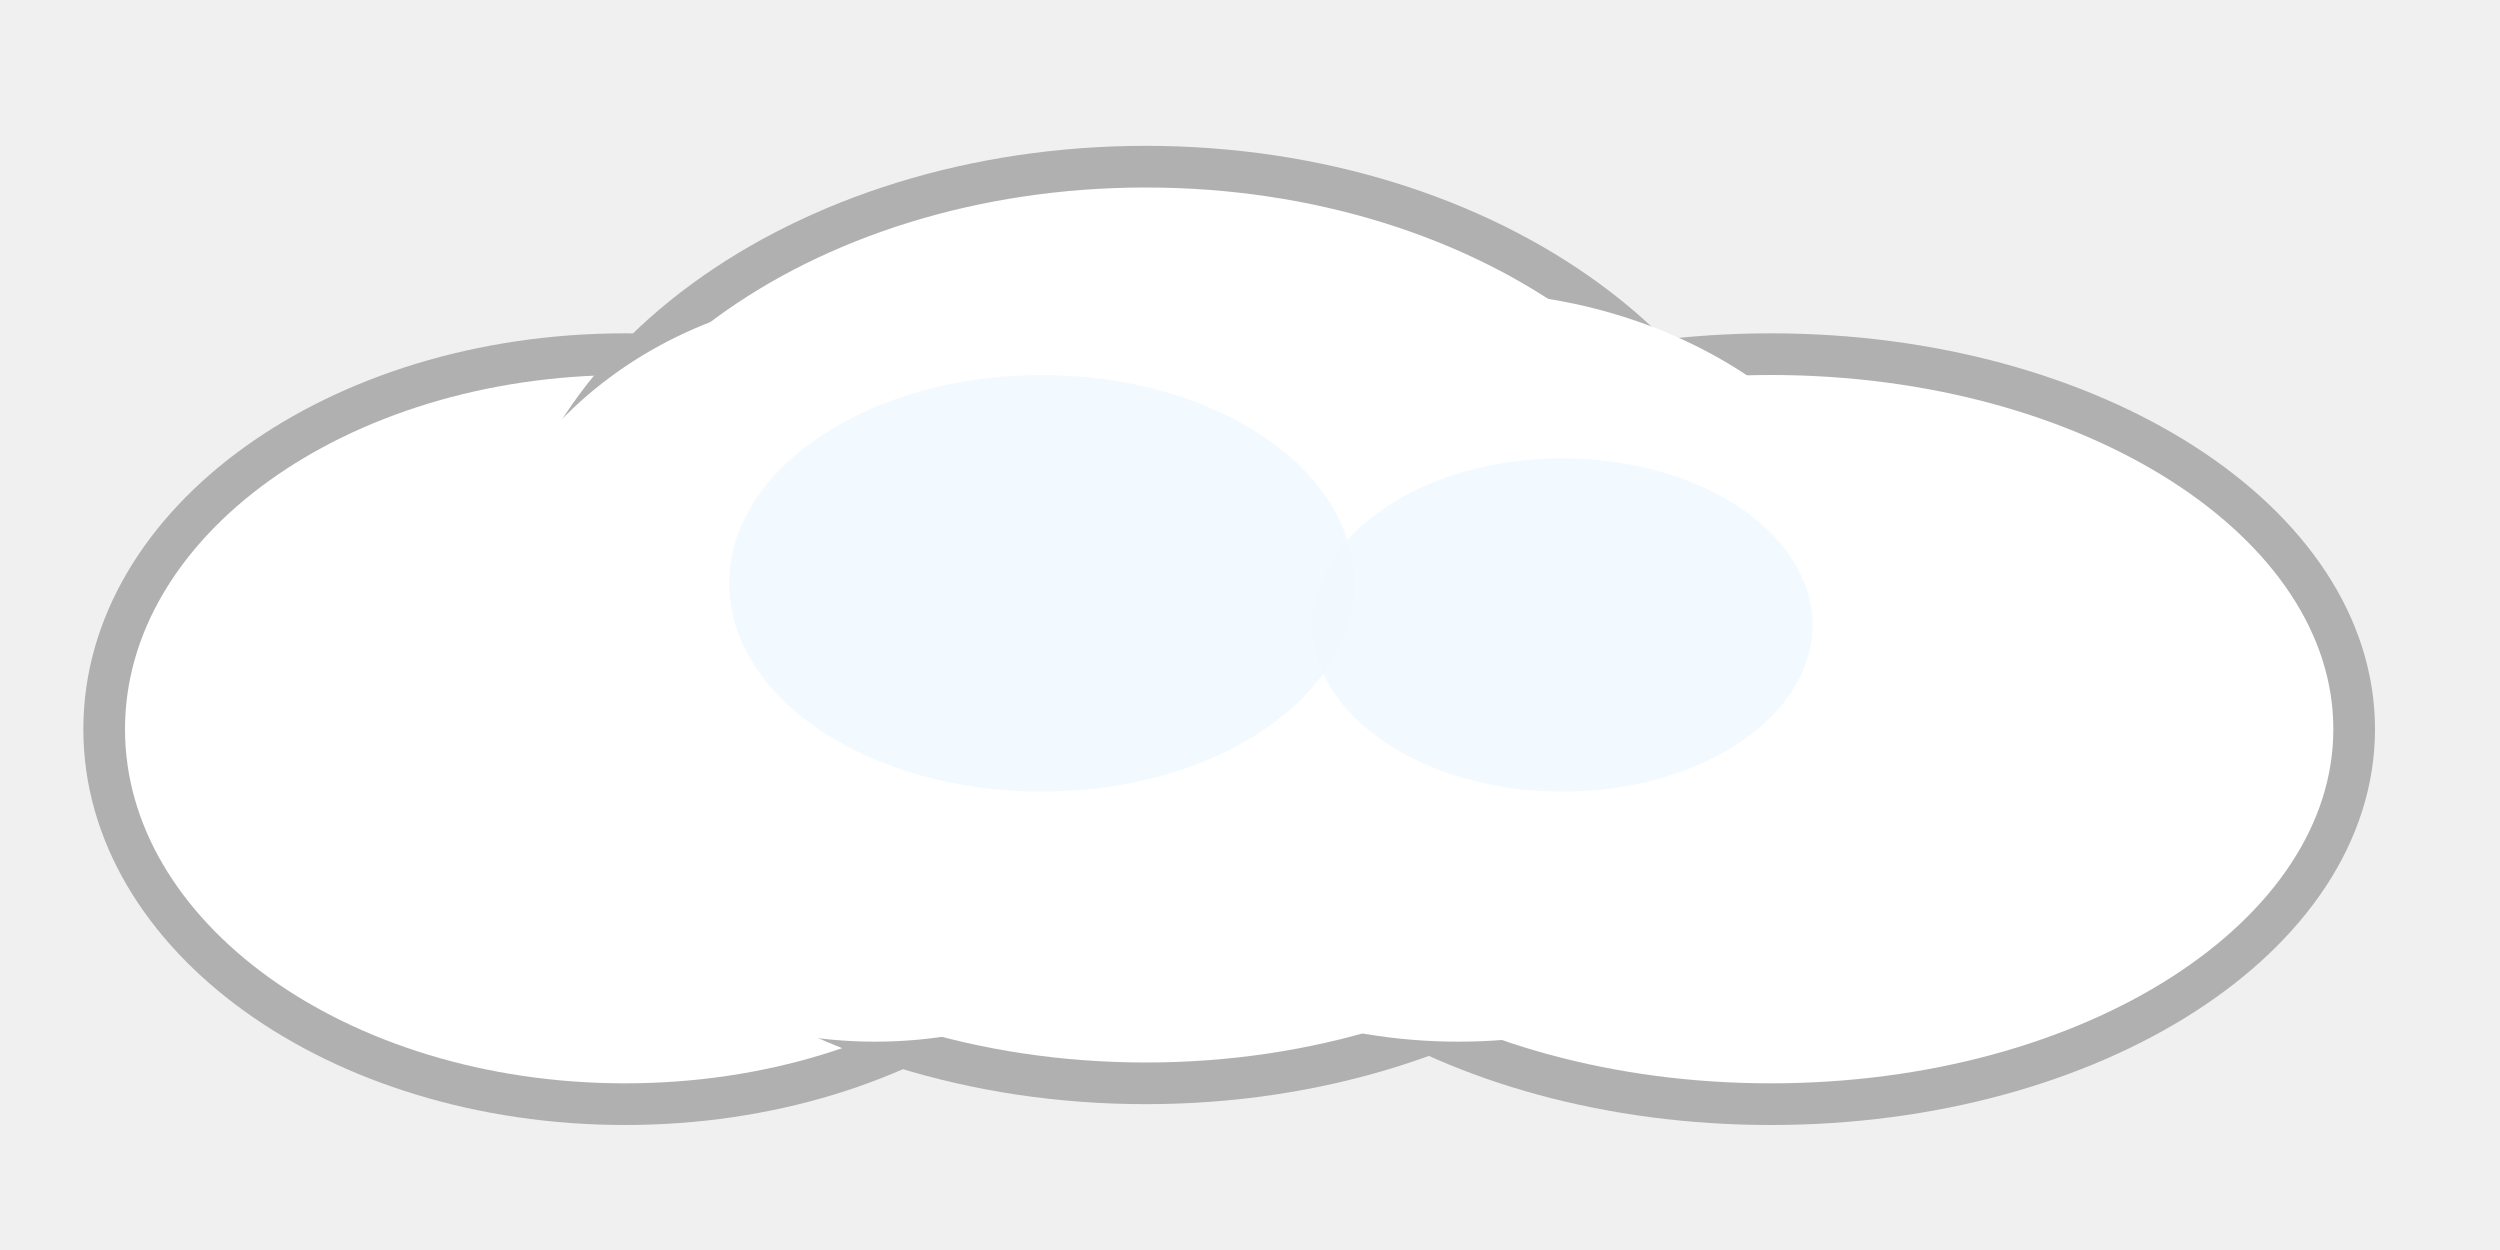
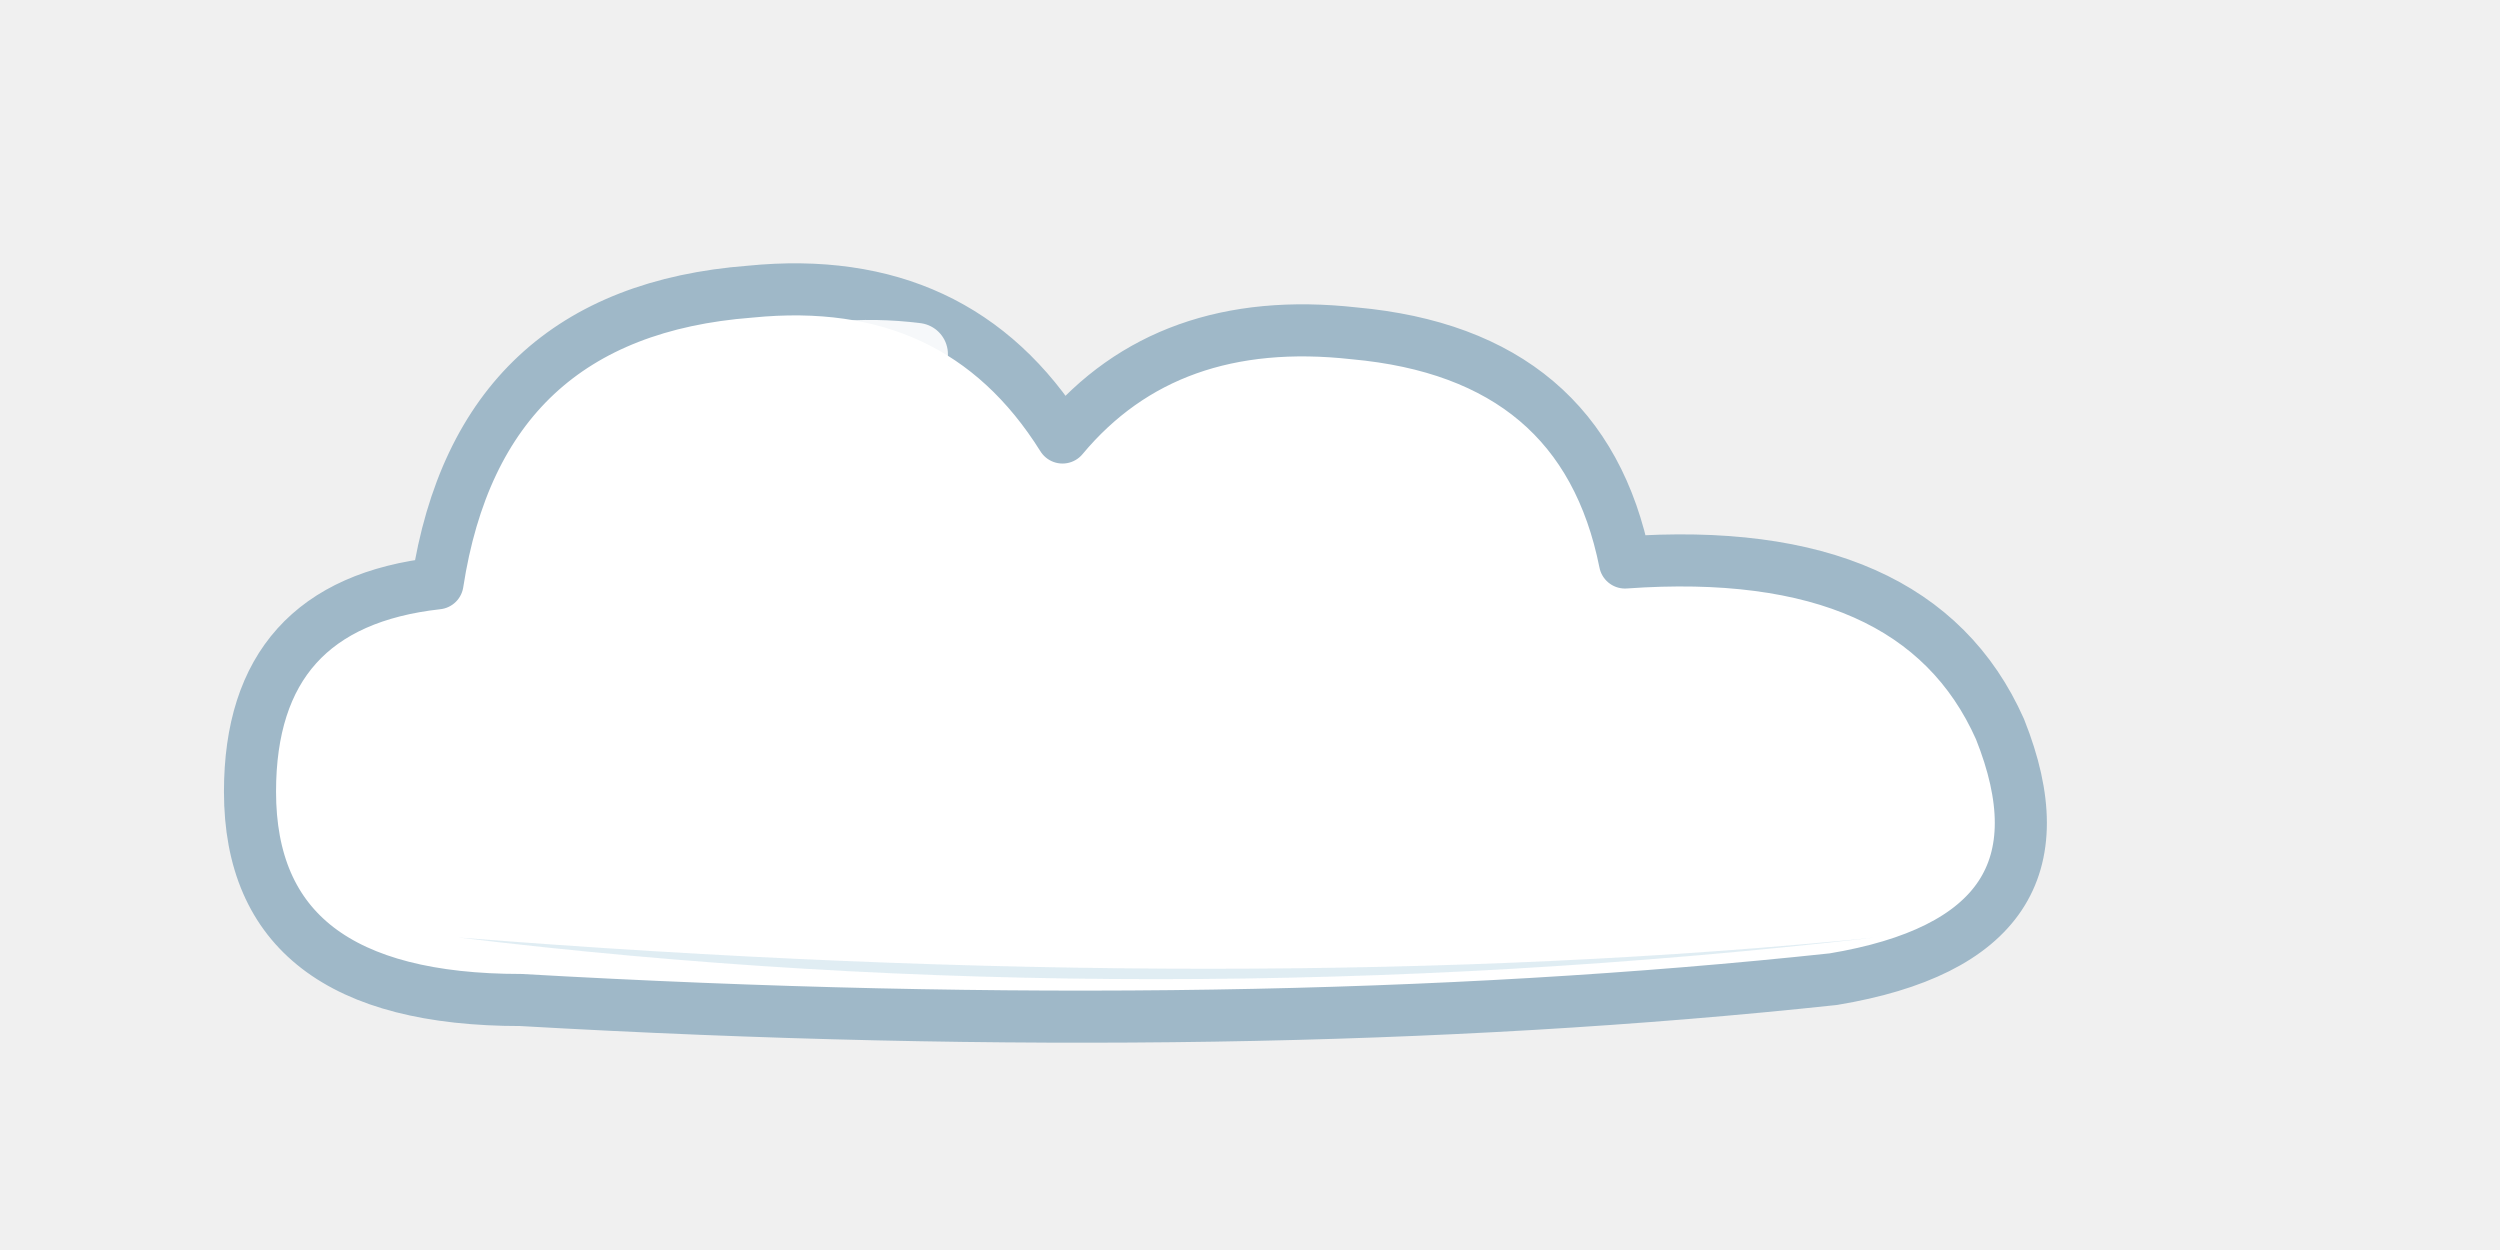
<svg xmlns="http://www.w3.org/2000/svg" viewBox="0 0 120 60">
-   <ellipse cx="30" cy="35" rx="25" ry="18" fill="#FFFFFF" stroke="#B0B0B0" stroke-width="2" />
-   <ellipse cx="55" cy="30" rx="30" ry="22" fill="#FFFFFF" stroke="#B0B0B0" stroke-width="2" />
-   <ellipse cx="85" cy="35" rx="28" ry="18" fill="#FFFFFF" stroke="#B0B0B0" stroke-width="2" />
-   <ellipse cx="42" cy="32" rx="20" ry="18" fill="#FFFFFF" />
-   <ellipse cx="70" cy="32" rx="22" ry="18" fill="#FFFFFF" />
-   <ellipse cx="50" cy="28" rx="15" ry="10" fill="rgba(240,248,255,0.8)" />
-   <ellipse cx="75" cy="30" rx="12" ry="8" fill="rgba(240,248,255,0.8)" />
+   <path d="M 25 48            Q 12 48 12 38            Q 12 29 21 28            Q 23 15 36 14            Q 46 13 51 21            Q 56 15 65 16            Q 76 17 78 27            Q 92 26 96 35            Q 100 45 88 47            Q 60 50 25 48 Z" fill="#FFFFFF" stroke="#9FB8C8" stroke-width="2.5" stroke-linejoin="round" />
+   <path d="M 22 45 Q 55 49 90 45 Q 60 48 22 45 Z" fill="#DDEBF2" opacity="0.9" />
+   <path d="M 30 22 Q 36 16 44 17" fill="none" stroke="rgba(255,255,255,0.9)" stroke-width="3" stroke-linecap="round" />
</svg>
